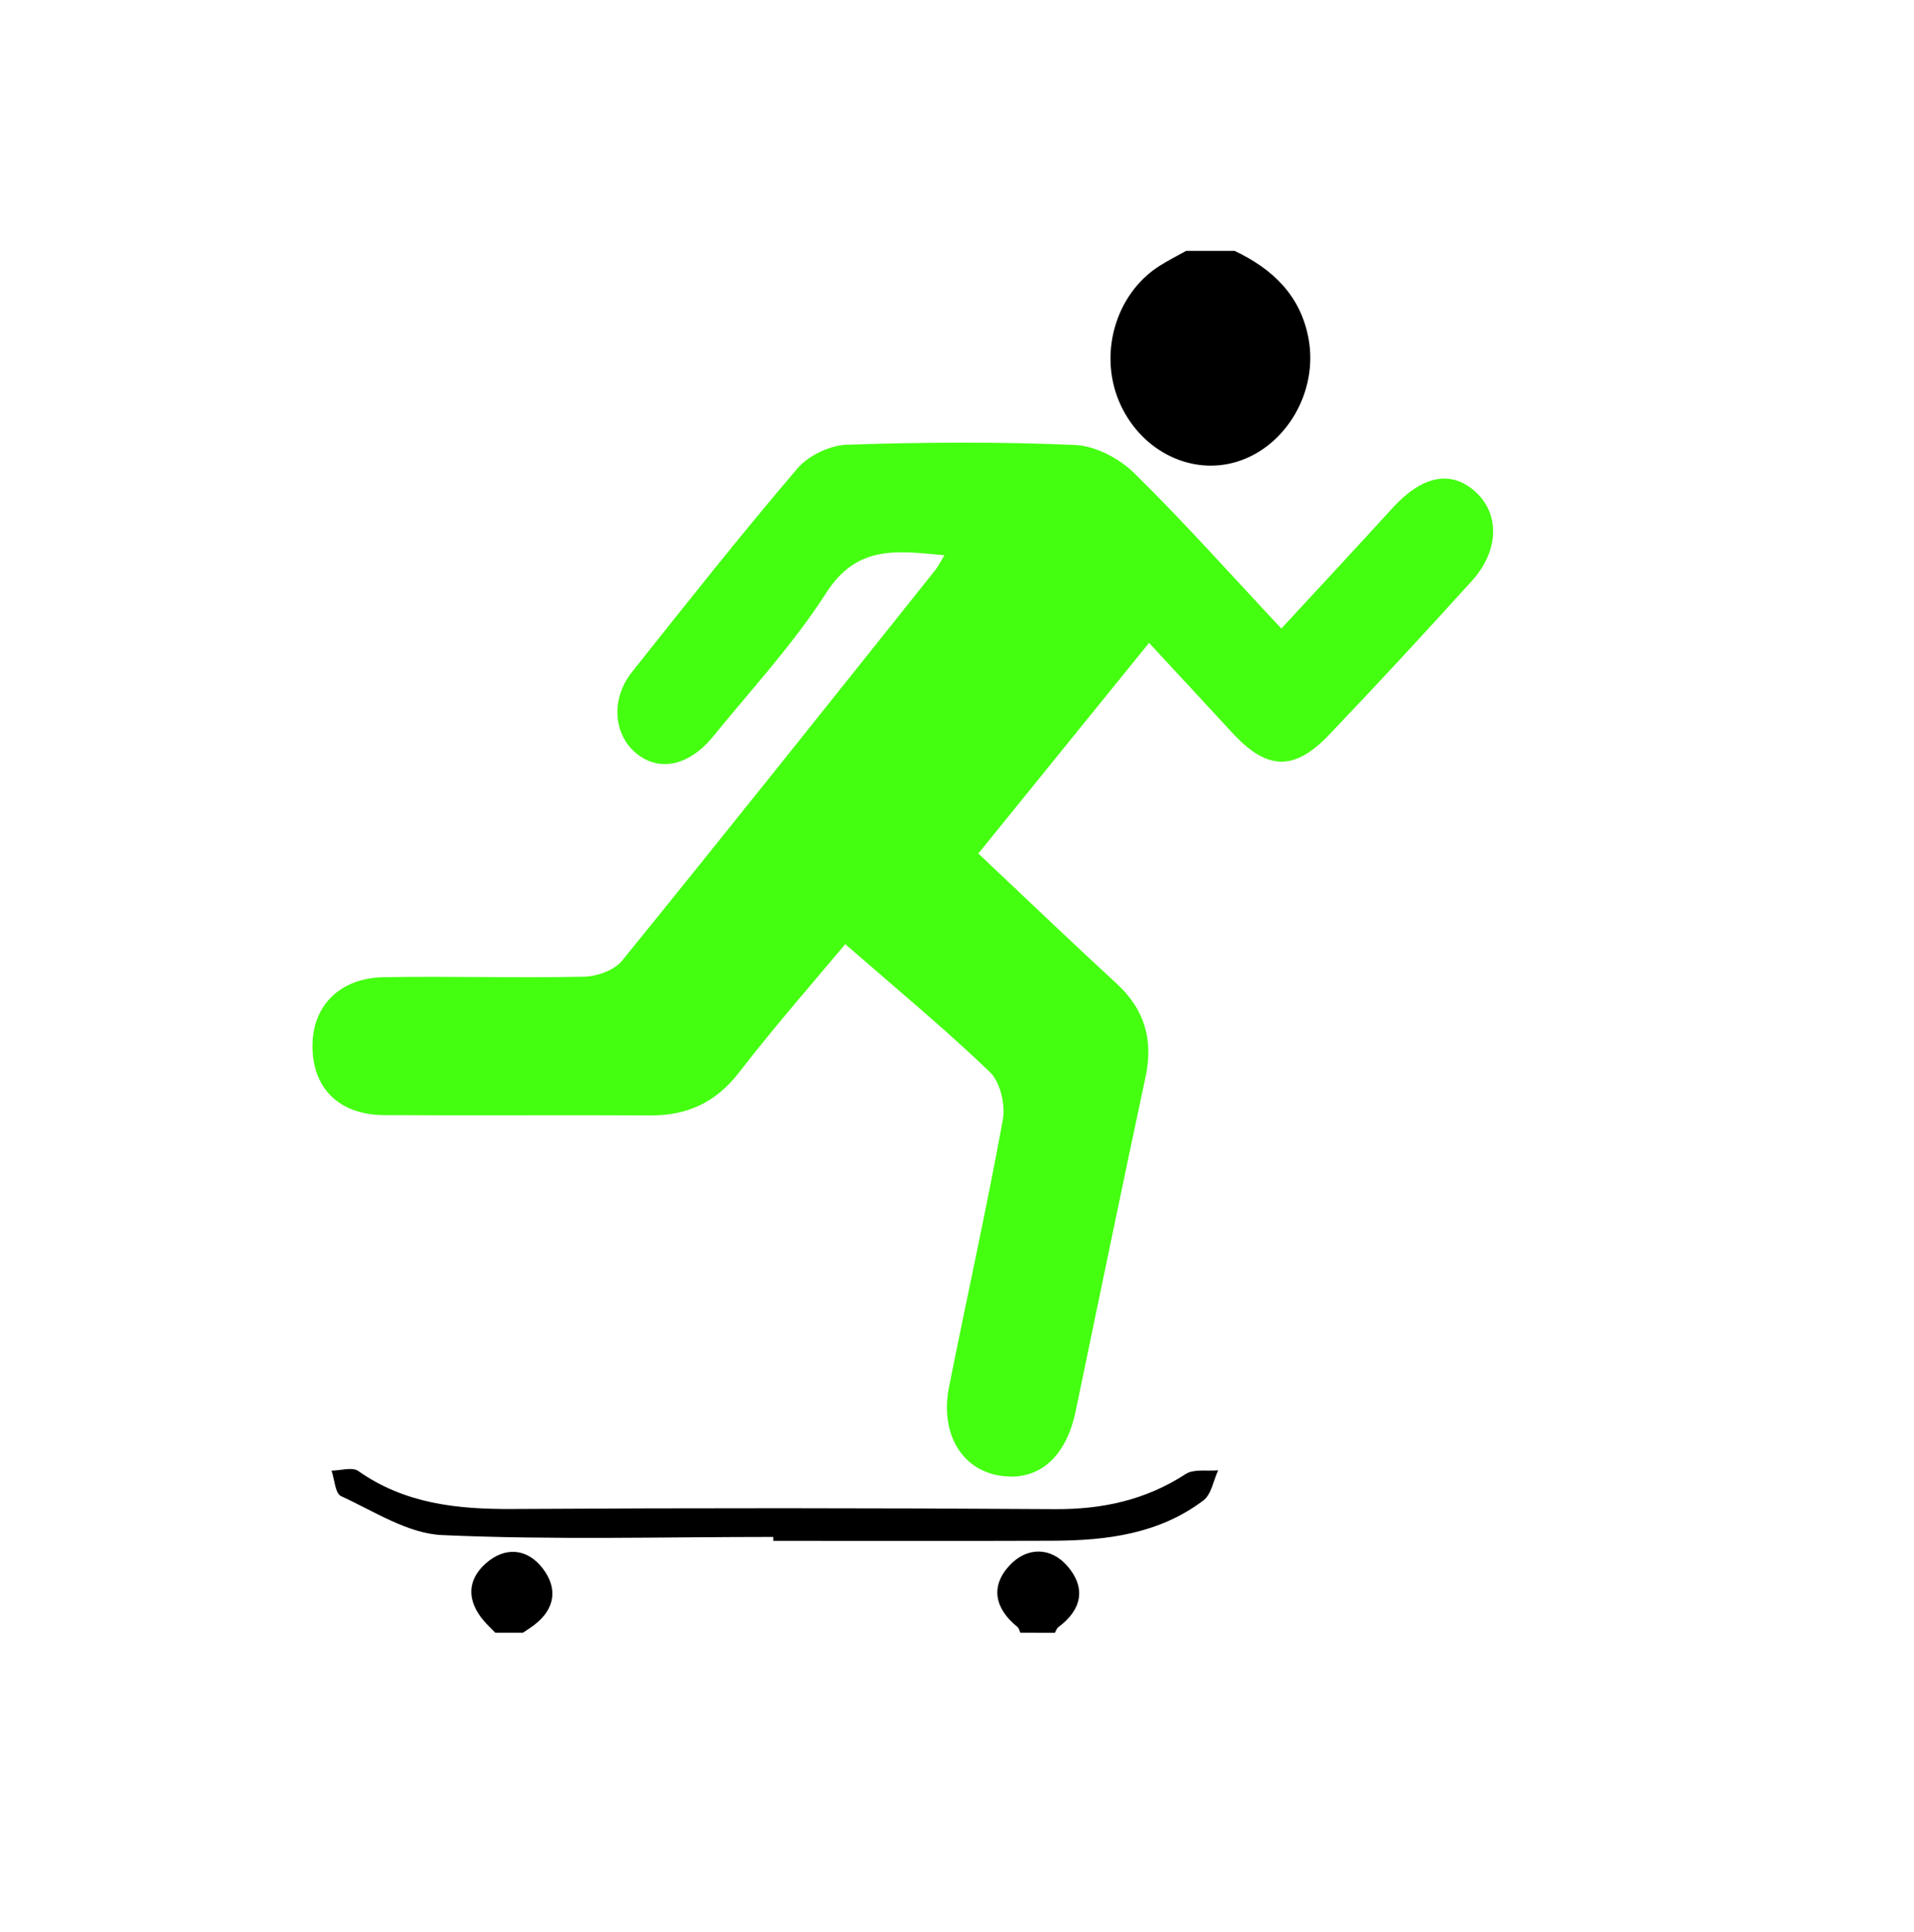
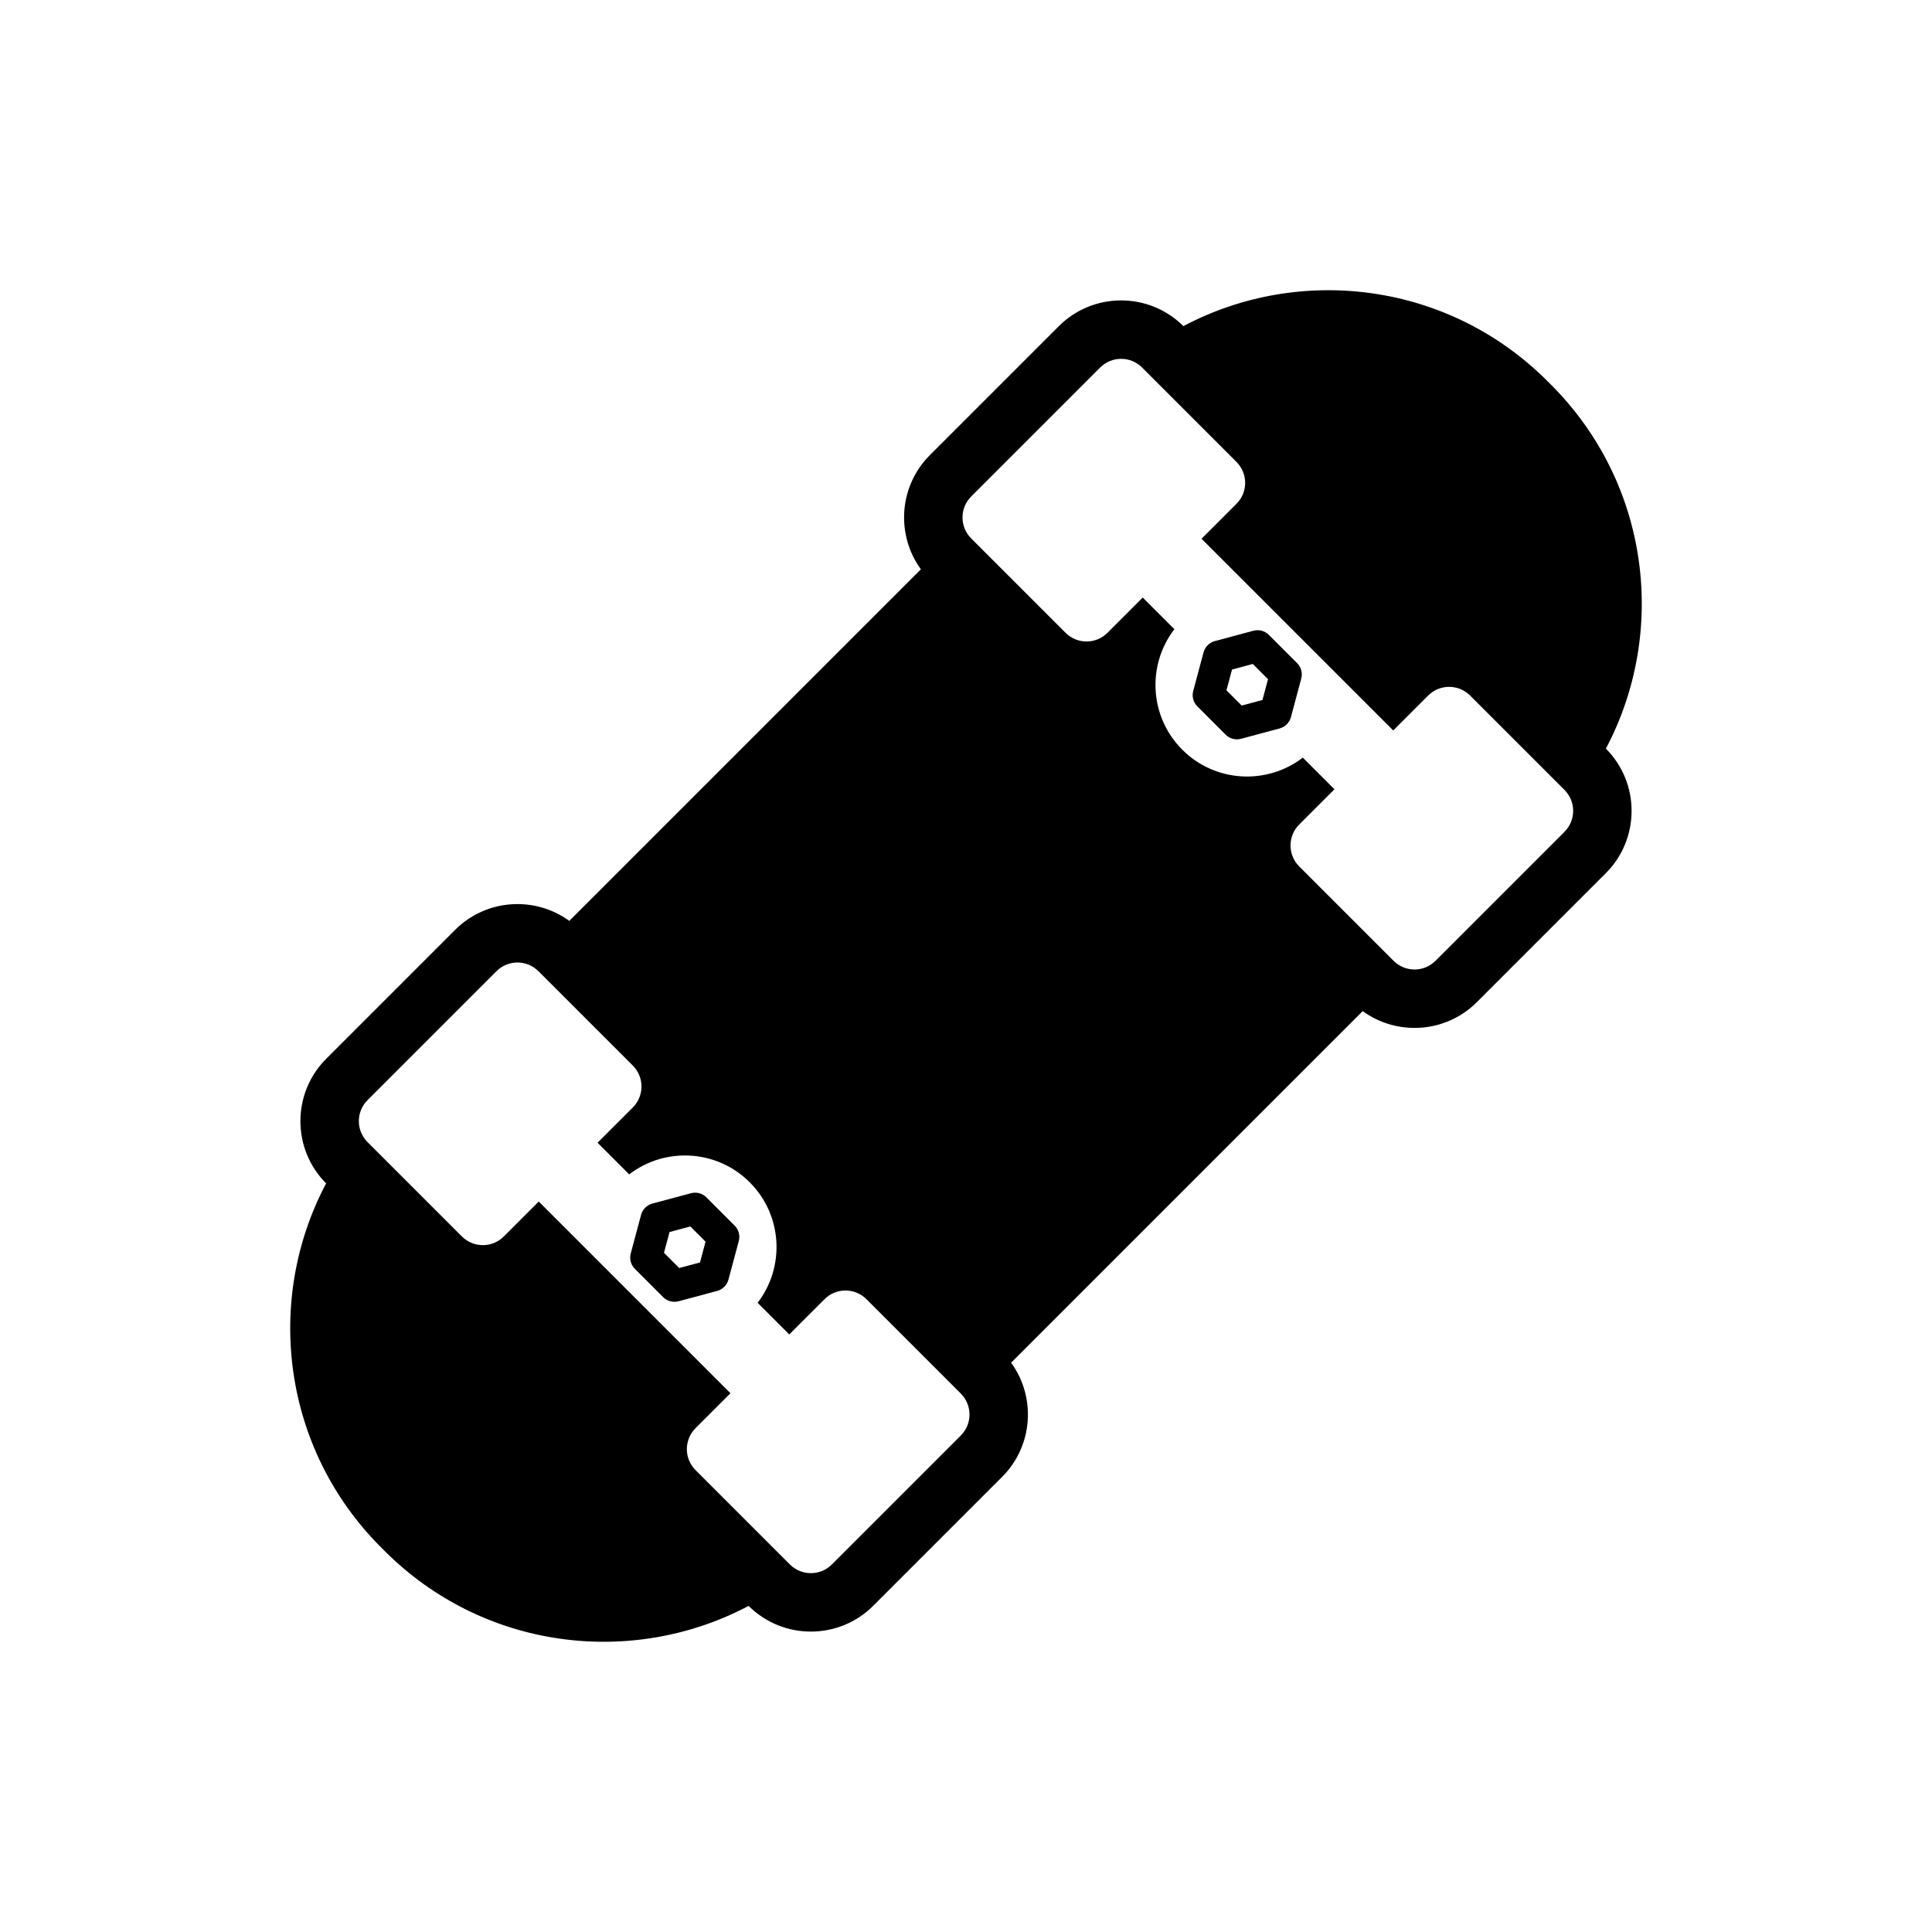
- <svg xmlns="http://www.w3.org/2000/svg" version="1.1" id="Layer_1" x="0px" y="0px" width="277px" height="279.5px" viewBox="84.5 0 277 279.5" style="enable-background:new 84.5 0 277 279.5;" xml:space="preserve">
-   <path d="M263.193,36.303c5.51,2.613,9.572,6.453,10.717,12.733c1.393,7.641-3.219,15.562-10.324,17.772  c-6.539,2.034-13.668-1.396-16.836-8.1c-3.377-7.149-0.916-16.104,5.592-20.233c1.244-0.788,2.566-1.451,3.852-2.173  C258.527,36.303,260.859,36.303,263.193,36.303z" />
-   <path d="M156.193,236.303c-0.562-0.58-1.157-1.133-1.68-1.746c-2.43-2.855-2.454-5.859,0.311-8.299  c2.76-2.434,5.982-2.199,8.234,0.74c2.197,2.869,1.81,5.861-1.243,8.188c-0.521,0.396-1.081,0.746-1.622,1.117  C158.86,236.303,157.526,236.303,156.193,236.303z" />
-   <path d="M232.193,236.303c-0.139-0.283-0.205-0.66-0.428-0.84c-3.271-2.637-3.979-5.885-1.107-8.939  c2.449-2.609,5.881-2.67,8.312,0.092c2.752,3.127,2.168,6.342-1.281,8.879c-0.234,0.174-0.334,0.535-0.496,0.811  C235.527,236.303,233.859,236.303,232.193,236.303z" />
-   <path style="fill:#44FF10;" d="M269.969,90.968c5.686-6.159,10.898-11.75,16.049-17.401c4.305-4.726,8.477-5.604,12.025-2.41  c3.547,3.188,3.473,8.532-0.484,12.899c-6.82,7.531-13.715,15.001-20.738,22.345c-5.023,5.252-8.961,5.049-13.895-0.289  c-3.943-4.268-7.896-8.526-12.107-13.074c-8.326,10.272-16.375,20.203-24.711,30.488c6.764,6.375,13.326,12.668,20.014,18.828  c4.062,3.744,5.34,8.117,4.189,13.5c-3.447,16.106-6.752,32.241-10.111,48.366c-1.443,6.92-5.598,10.348-11.26,9.295  c-5.385-1.002-8.379-6.225-7.066-12.814c2.566-12.893,5.424-25.727,7.779-38.654c0.396-2.17-0.381-5.467-1.891-6.913  c-6.611-6.34-13.691-12.189-20.917-18.491c-4.205,5.042-10.012,11.635-15.375,18.571c-3.383,4.375-7.51,6.249-12.881,6.219  c-12.828-0.072-25.658,0.037-38.486-0.043c-6.572-0.041-10.434-3.938-10.376-10.139c0.053-5.74,3.993-9.721,10.34-9.826  c9.659-0.16,19.327,0.129,28.983-0.072c1.875-0.039,4.361-0.928,5.48-2.305c15.225-18.748,30.26-37.648,45.331-56.521  c0.393-0.49,0.668-1.072,1.336-2.168c-6.83-0.625-12.617-1.564-17.106,5.442c-4.733,7.394-10.806,13.938-16.375,20.786  c-3.513,4.318-7.877,5.172-11.195,2.381c-3.242-2.727-3.622-7.84-0.555-11.701c7.875-9.911,15.736-19.839,23.949-29.466  c1.604-1.881,4.73-3.361,7.207-3.442c10.983-0.365,22-0.437,32.975,0.039c2.938,0.129,6.395,1.932,8.549,4.049  C255.881,75.548,262.635,83.139,269.969,90.968z" />
-   <path d="M196.431,222.436c-15.986,0-31.993,0.449-47.947-0.266c-4.967-0.223-9.855-3.453-14.627-5.641  c-0.842-0.387-0.932-2.416-1.368-3.686c1.312-0.012,3-0.561,3.873,0.055c6.78,4.771,14.363,5.547,22.366,5.498  c26.143-0.158,52.288-0.146,78.43,0.023c6.895,0.045,13.145-1.307,18.957-5.082c1.188-0.771,3.119-0.393,4.709-0.541  c-0.686,1.477-0.977,3.477-2.123,4.346c-6.416,4.865-14.018,5.816-21.779,5.846c-13.496,0.049-26.992,0.016-40.488,0.016  C196.432,222.814,196.431,222.623,196.431,222.436z" />
+ <svg xmlns="http://www.w3.org/2000/svg" version="1.1" id="Layer_1" x="0px" y="0px" width="512px" height="512px" viewBox="0 0 512 512" style="enable-background:new 0 0 512 512;" xml:space="preserve">
+   <g>
+     <path d="M411.055,101.972l-1.026-1.026c-26.104-26.104-65.416-30.941-96.421-14.521c-9.108-9.089-23.912-9.084-33.013,0.017   l-34.176,34.176c-8.23,8.23-9.021,21.125-2.374,30.253l-93.173,93.173c-9.129-6.646-22.023-5.856-30.254,2.374l-34.176,34.176   c-9.101,9.101-9.106,23.905-0.018,33.013c-16.42,31.005-11.583,70.317,14.521,96.421l1.025,1.026   c26.104,26.104,65.416,30.941,96.422,14.521c9.108,9.089,23.912,9.084,33.014-0.017l34.174-34.176   c8.231-8.23,9.021-21.125,2.375-30.253l93.174-93.174c9.127,6.647,22.023,5.857,30.252-2.374l34.177-34.176   c9.101-9.101,9.106-23.904,0.017-33.012C441.995,167.389,437.159,128.076,411.055,101.972z M254.624,380.424l-34.176,34.176   c-3.069,3.069-8.045,3.069-11.115,0l-25.008-25.008c-3.068-3.069-3.068-8.046,0.001-11.115l9.253-9.252l-50.805-50.804   l-9.252,9.252c-3.069,3.069-8.046,3.07-11.115,0.001l-25.008-25.008c-3.068-3.069-3.068-8.045,0-11.114l34.177-34.177   c3.069-3.069,8.045-3.069,11.114,0l25.008,25.008c3.068,3.069,3.068,8.045,0,11.114l-9.34,9.339l8.386,8.386   c9.521-7.315,23.217-6.621,31.937,2.097c8.717,8.718,9.412,22.415,2.096,31.935l8.387,8.386l9.34-9.339   c3.068-3.07,8.045-3.069,11.113,0l25.008,25.007C257.693,372.379,257.694,377.354,254.624,380.424z M414.601,220.447   l-34.176,34.177c-3.069,3.069-8.045,3.069-11.114,0l-25.009-25.008c-3.068-3.069-3.068-8.045,0-11.114l9.34-9.339l-8.387-8.386   c-9.52,7.316-23.215,6.621-31.934-2.097c-8.719-8.719-9.414-22.415-2.098-31.935l-8.387-8.386l-9.34,9.339   c-3.068,3.07-8.044,3.069-11.113,0l-25.008-25.007c-3.068-3.069-3.069-8.045,0-11.115l34.177-34.176   c3.069-3.069,8.045-3.069,11.114,0l25.008,25.007c3.068,3.069,3.068,8.046,0,11.115l-9.253,9.252l50.804,50.804l9.253-9.252   c3.069-3.069,8.046-3.069,11.114,0l25.008,25.007C417.67,212.402,417.67,217.378,414.601,220.447z" />
+     <path d="M336.265,168.249c-1.07-1.07-2.627-1.487-4.088-1.097l-10.229,2.741c-1.46,0.393-2.6,1.533-2.994,2.993l-2.74,10.229   c-0.391,1.461,0.027,3.019,1.098,4.088l7.488,7.488c1.068,1.069,2.625,1.486,4.086,1.095l10.229-2.74   c1.46-0.393,2.602-1.533,2.992-2.993l2.742-10.228c0.39-1.461-0.027-3.019-1.096-4.087L336.265,168.249z M334.563,185.502   l-5.508,1.475l-4.031-4.032l1.476-5.508l5.508-1.476l4.031,4.032L334.563,185.502z" />
+     <path d="M187.202,317.311c-1.068-1.07-2.627-1.487-4.088-1.096l-10.228,2.741c-1.46,0.393-2.601,1.533-2.993,2.992l-2.74,10.229   c-0.391,1.461,0.027,3.019,1.096,4.088l7.488,7.488c1.068,1.069,2.625,1.486,4.088,1.096l10.228-2.741   c1.46-0.393,2.601-1.533,2.993-2.993l2.74-10.228c0.391-1.461-0.025-3.019-1.096-4.087L187.202,317.311z M185.502,334.563   l-5.507,1.476l-4.033-4.032l1.477-5.508l5.508-1.476l4.032,4.032L185.502,334.563z" />
+   </g>
</svg>
